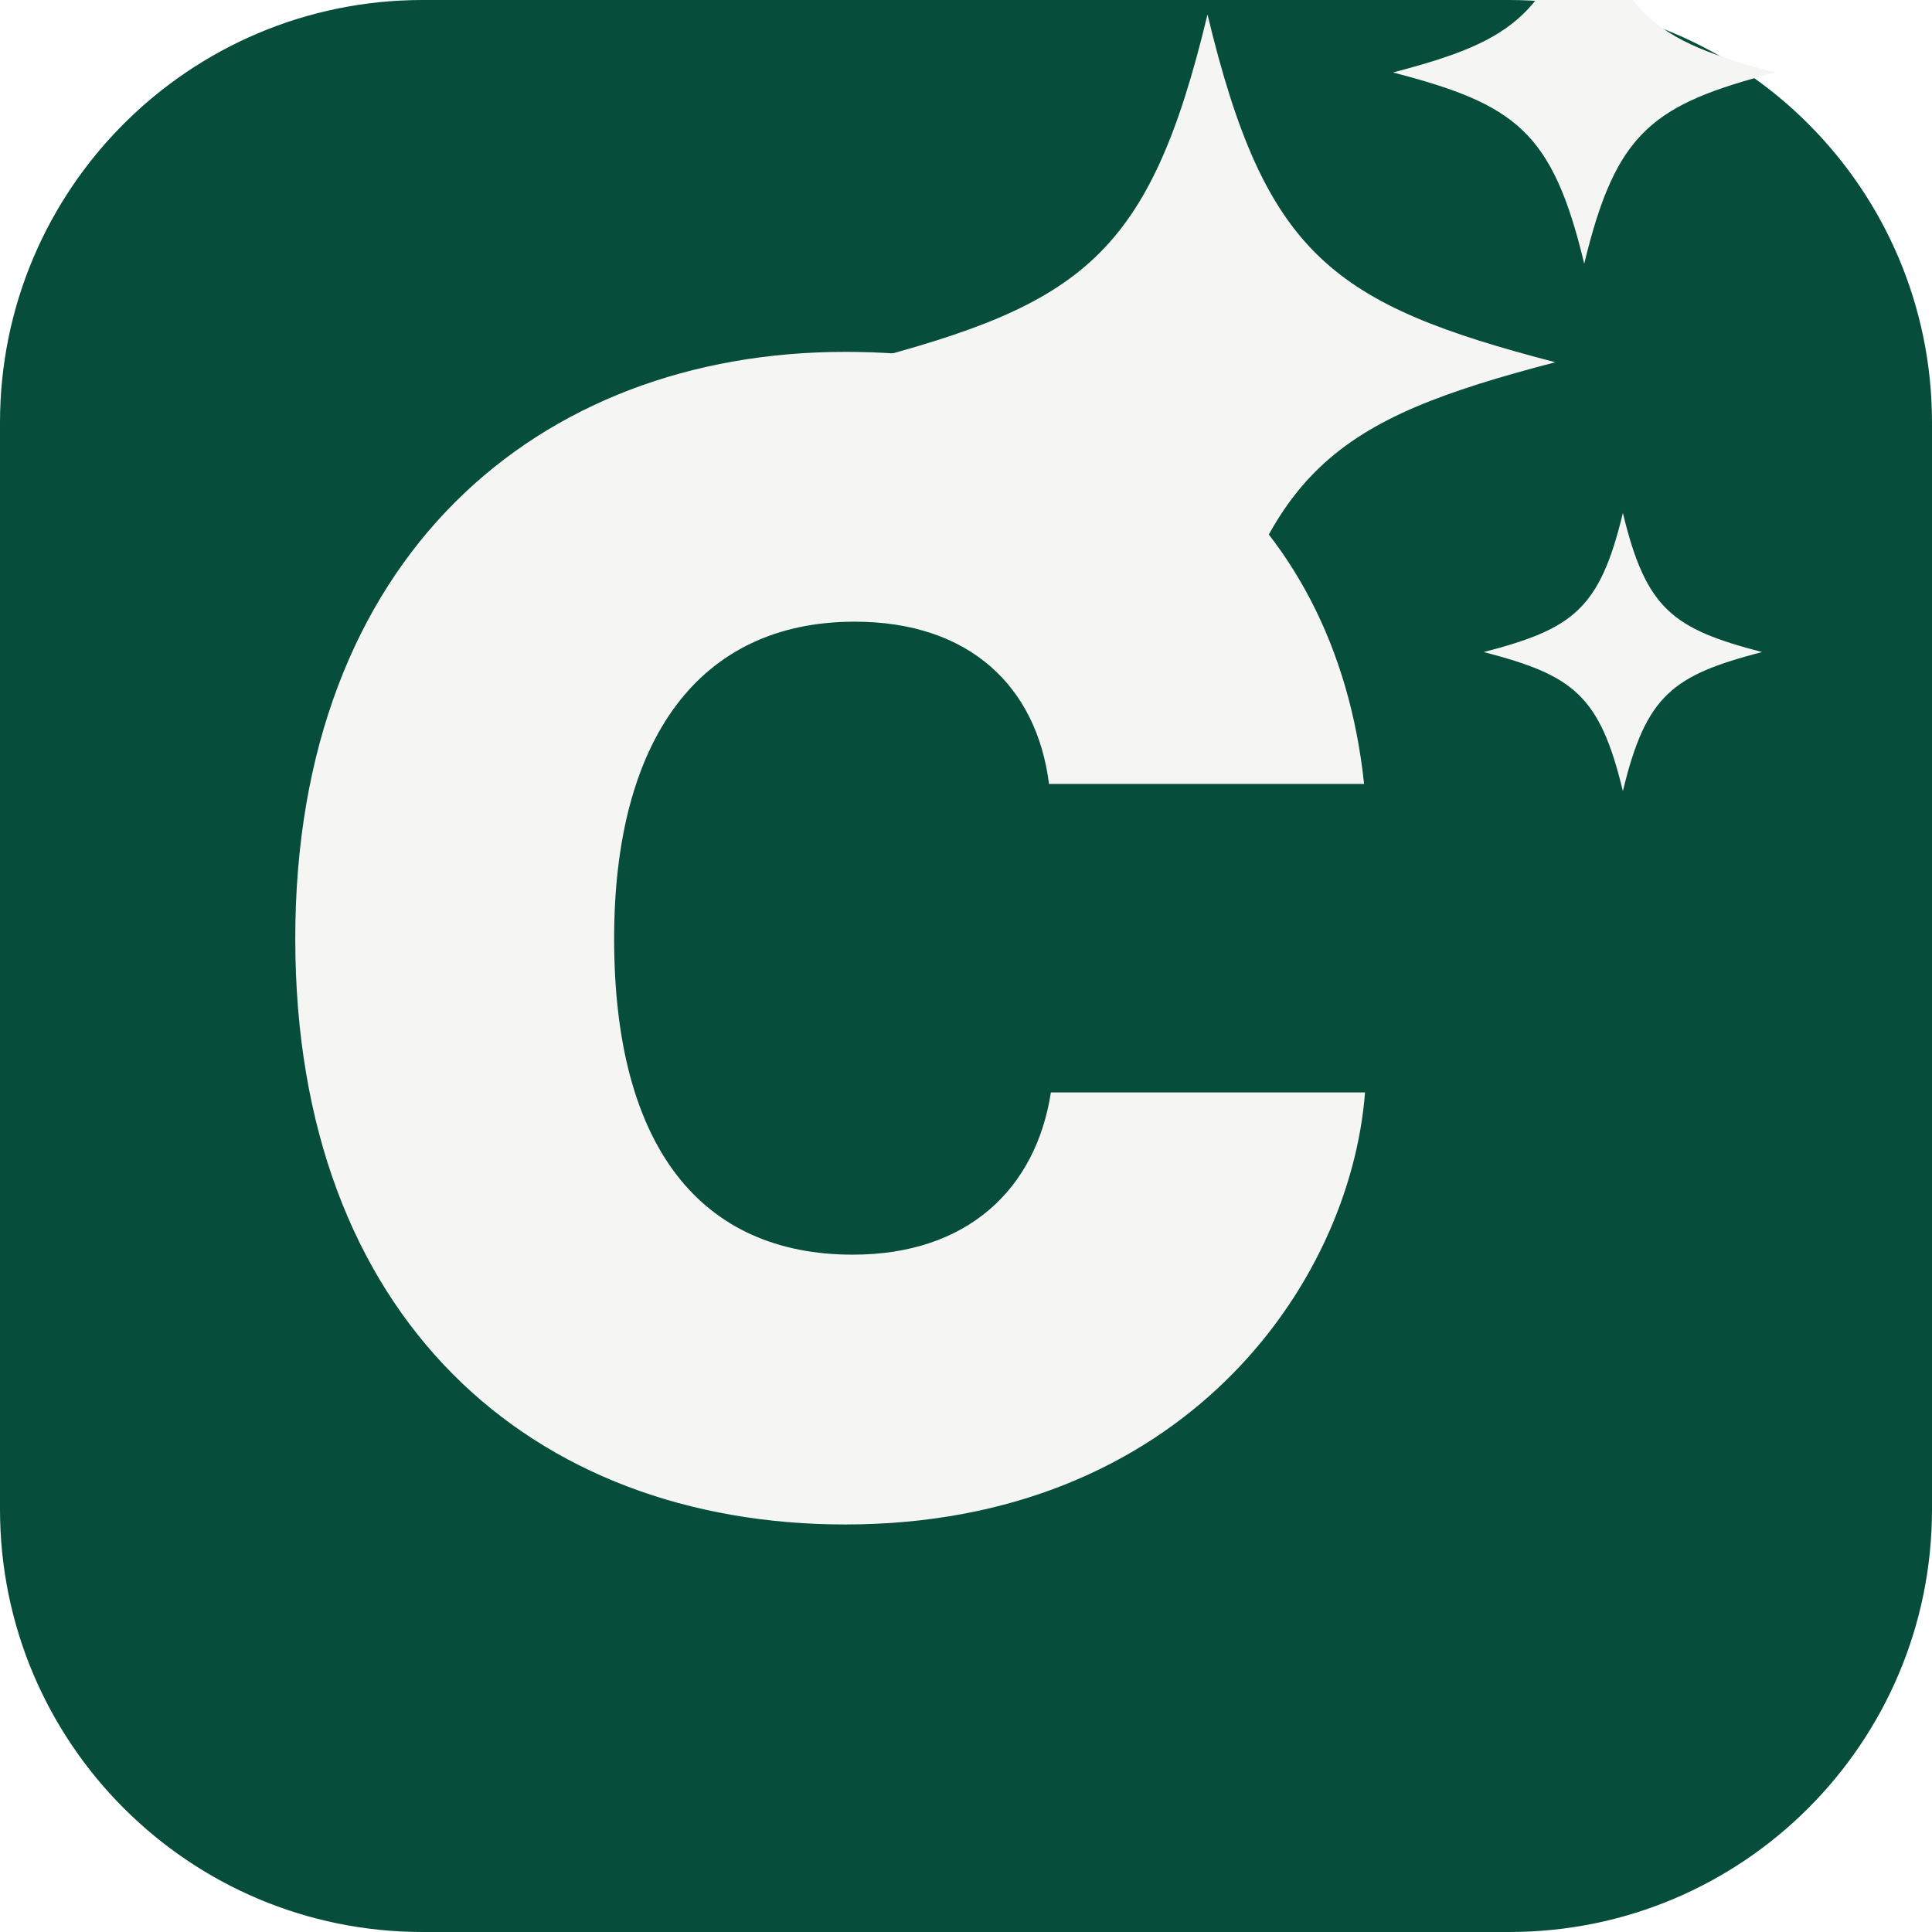
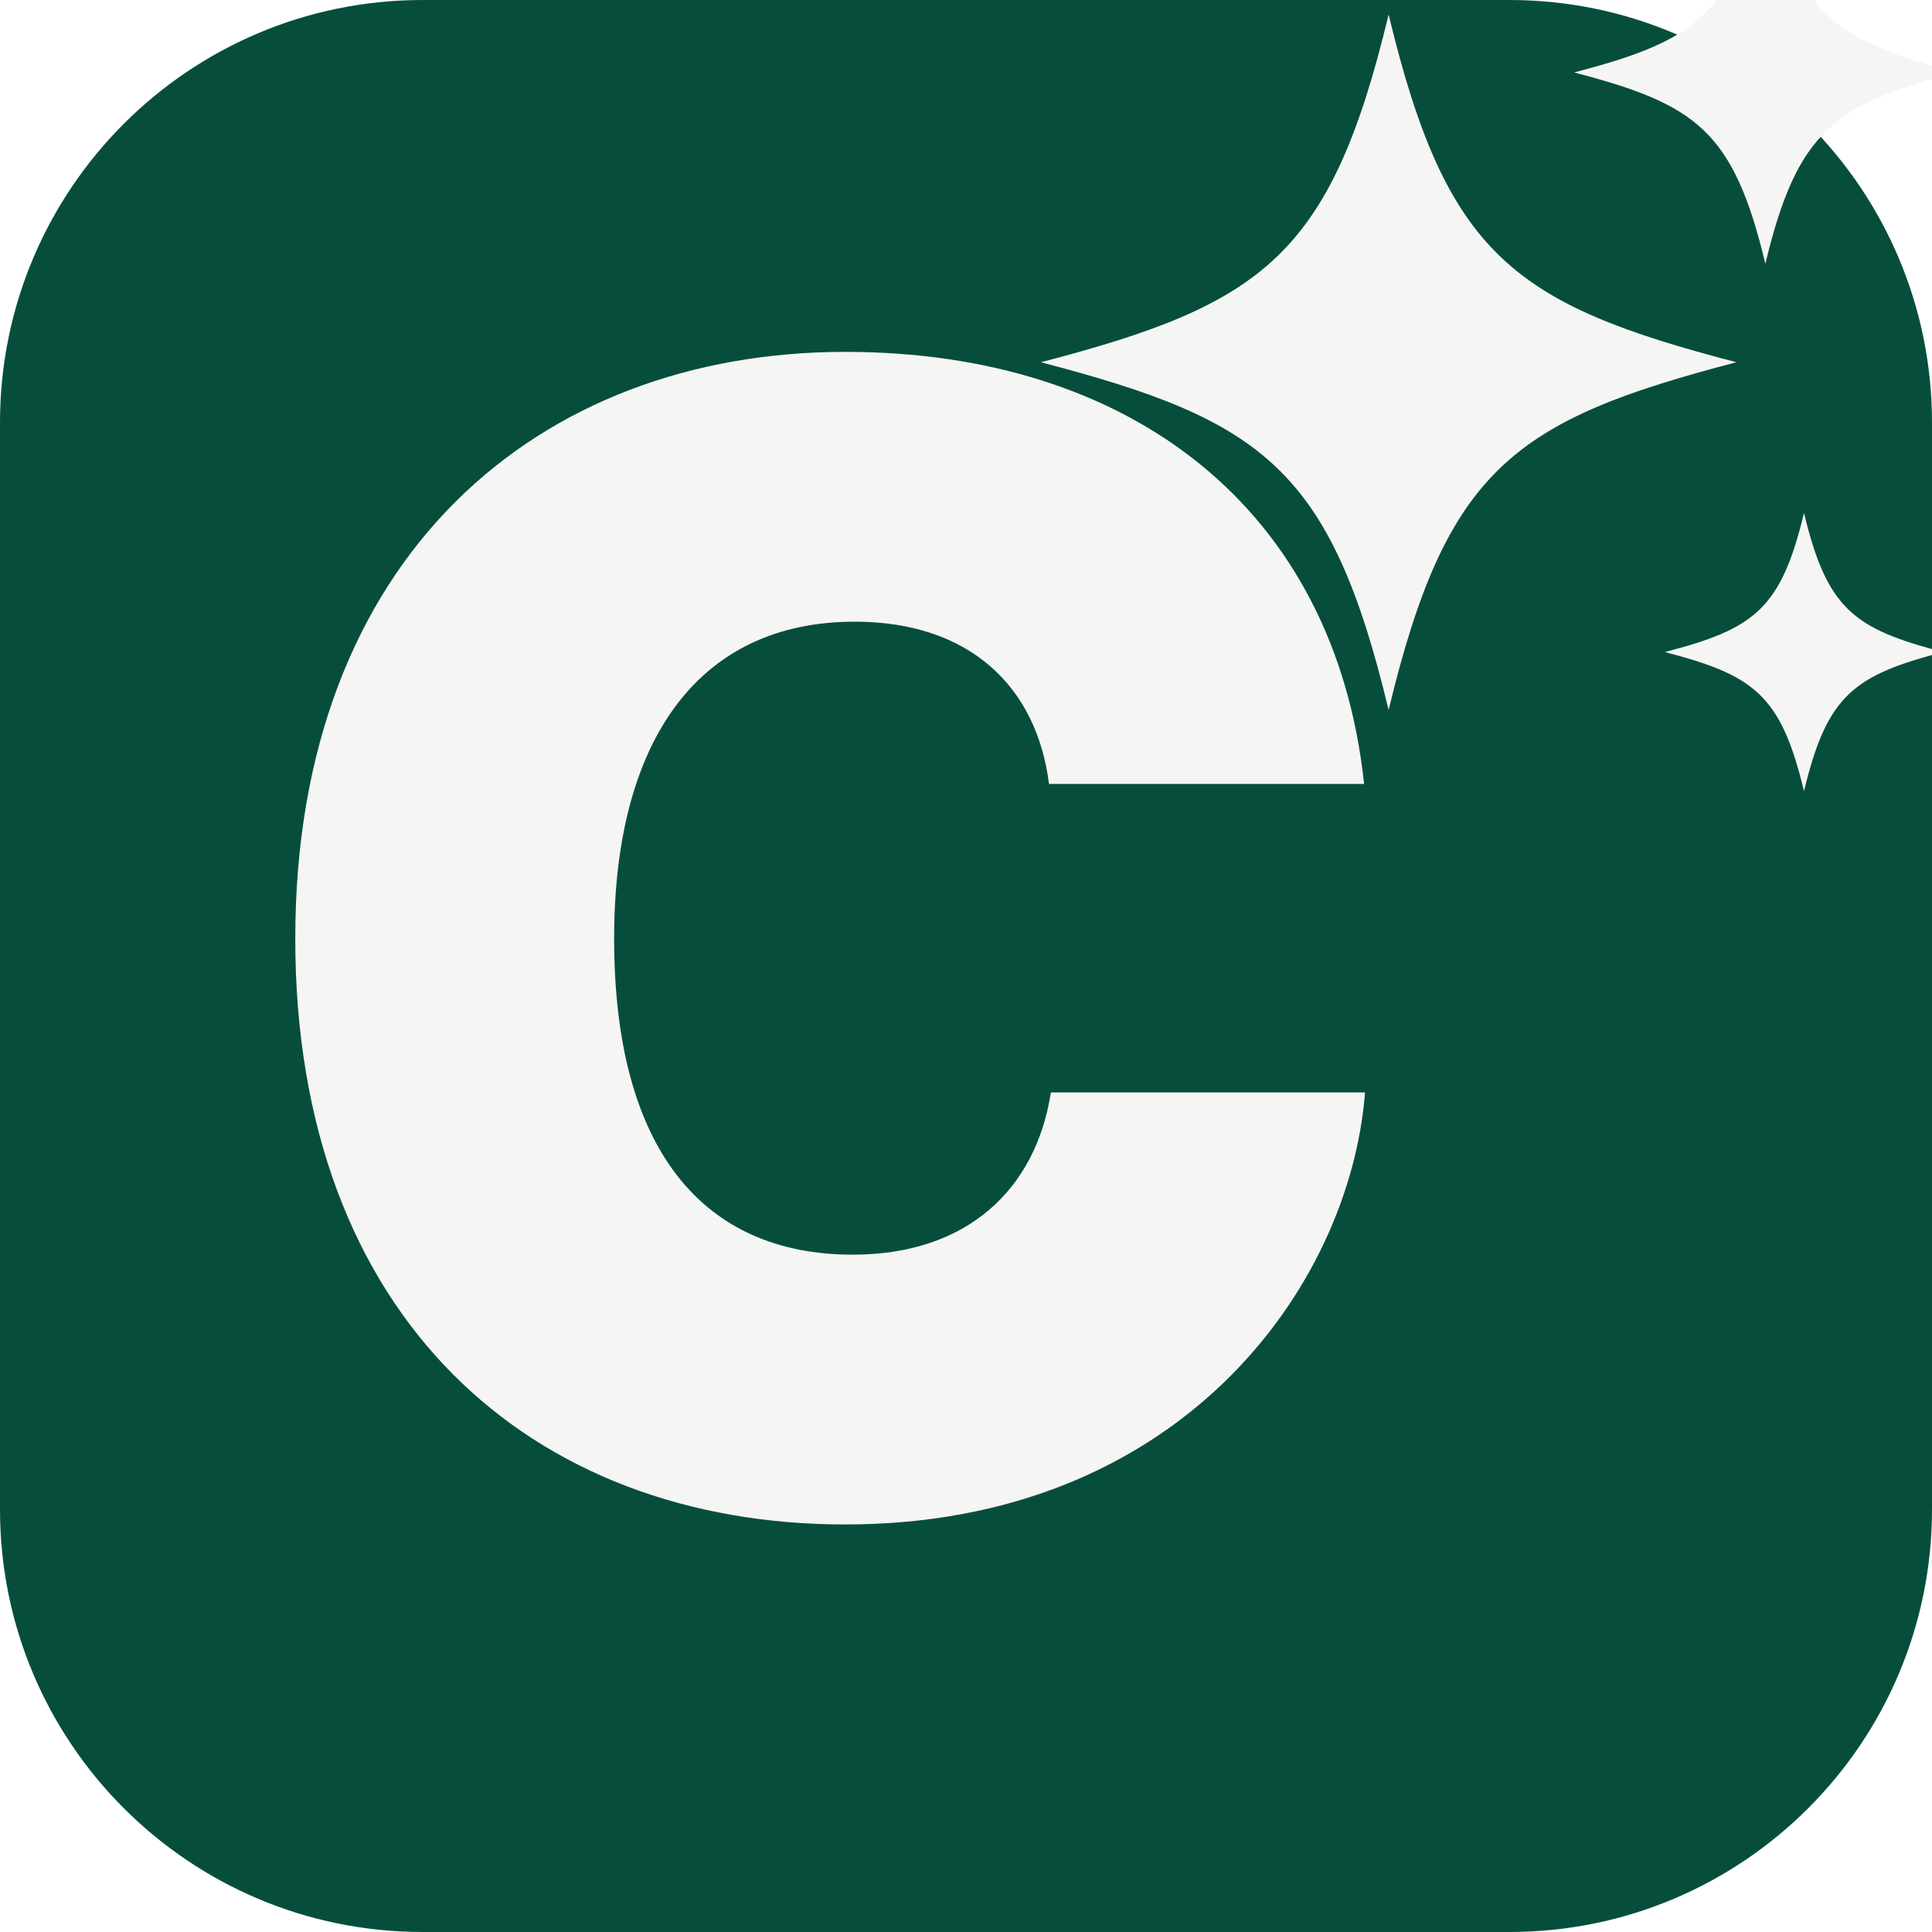
<svg xmlns="http://www.w3.org/2000/svg" viewBox="0 0 32 32">
  <rect width="32" height="32" rx="7" fill="#064e3b" />
  <text x="4" y="25" font-family="-apple-system,BlinkMacSystemFont,'Segoe UI',system-ui,sans-serif" font-weight="900" font-size="26" fill="#f5f5f4">C</text>
-   <g transform="translate(20 6) scale(0.08)" fill="#f5f5f4">
+   <g transform="translate(23 6) scale(0.08)" fill="#f5f5f4">
    <path d="M0,-72 C 12,-22 26,-12 72,0 C 26,12 12,22 0,72 C -12,22 -26,12 -72,0 C -26,-12 -12,-22 0,-72 Z" />
    <g transform="translate(78 -60) scale(.55)">
      <path d="M0,-72 C 12,-22 26,-12 72,0 C 26,12 12,22 0,72 C -12,22 -26,12 -72,0 C -26,-12 -12,-22 0,-72 Z" />
    </g>
    <g transform="translate(86 60) scale(.4)">
      <path d="M0,-72 C 12,-22 26,-12 72,0 C 26,12 12,22 0,72 C -12,22 -26,12 -72,0 C -26,-12 -12,-22 0,-72 Z" />
    </g>
  </g>
</svg>
